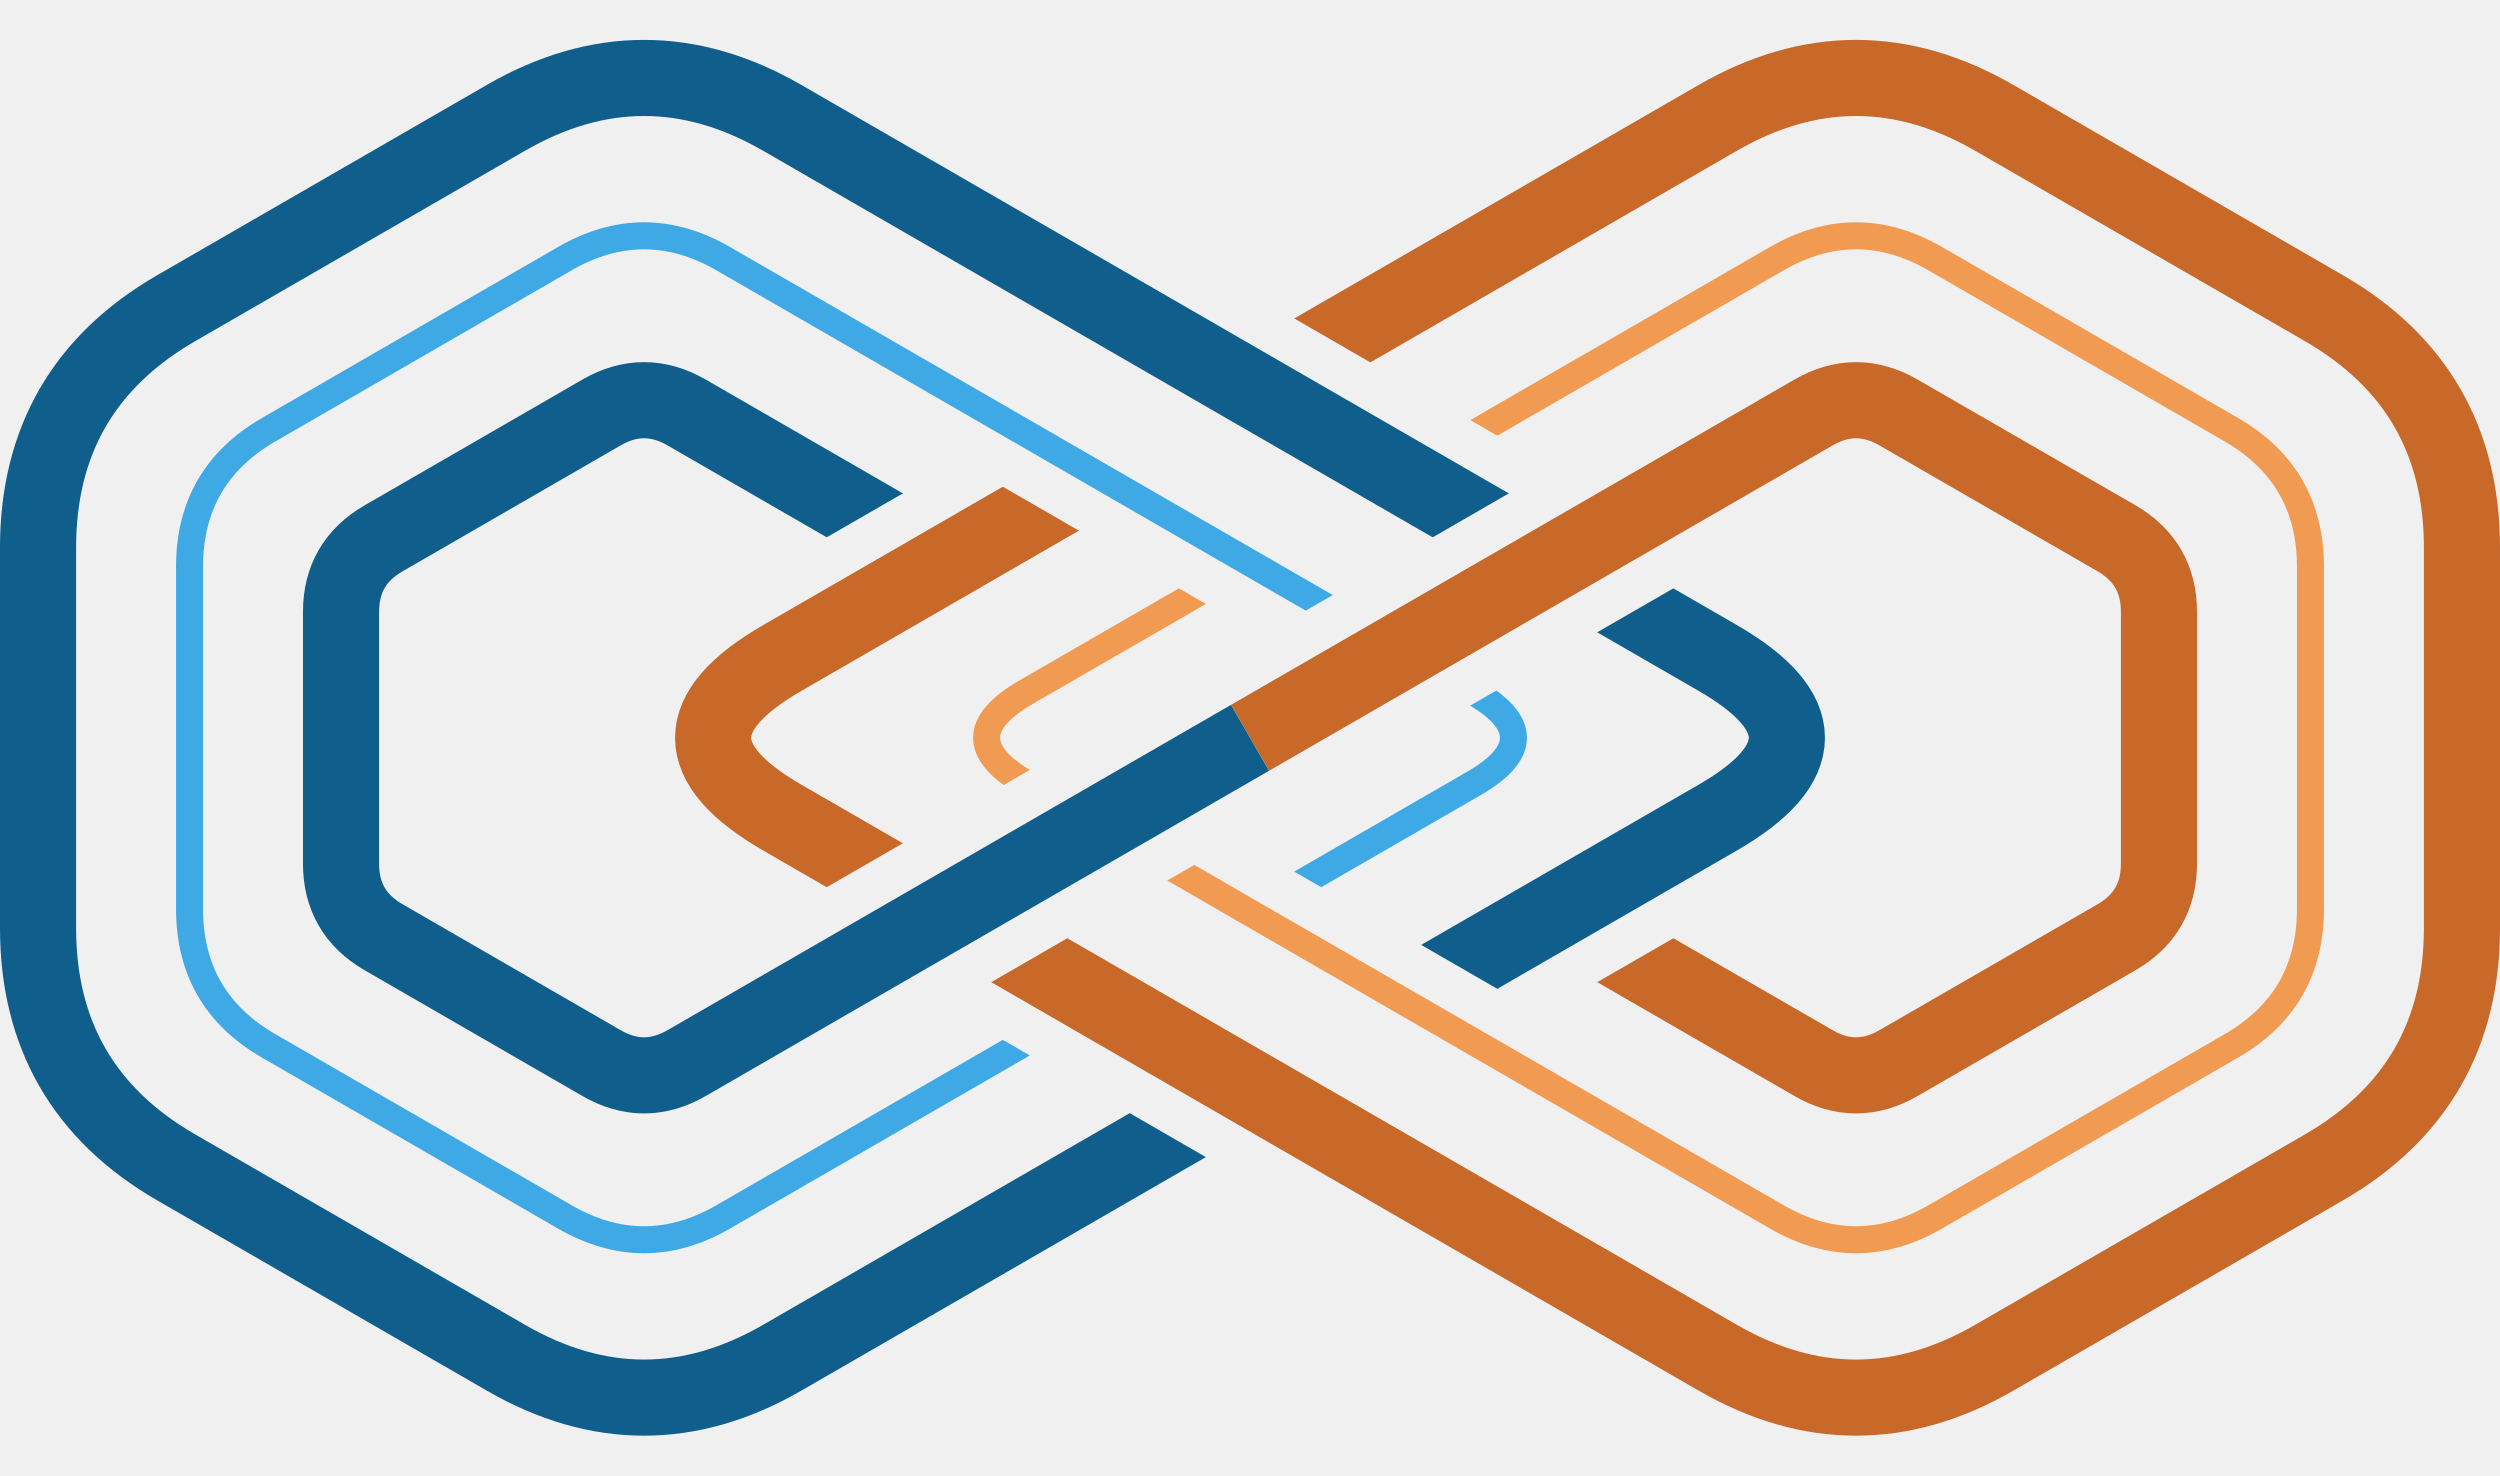
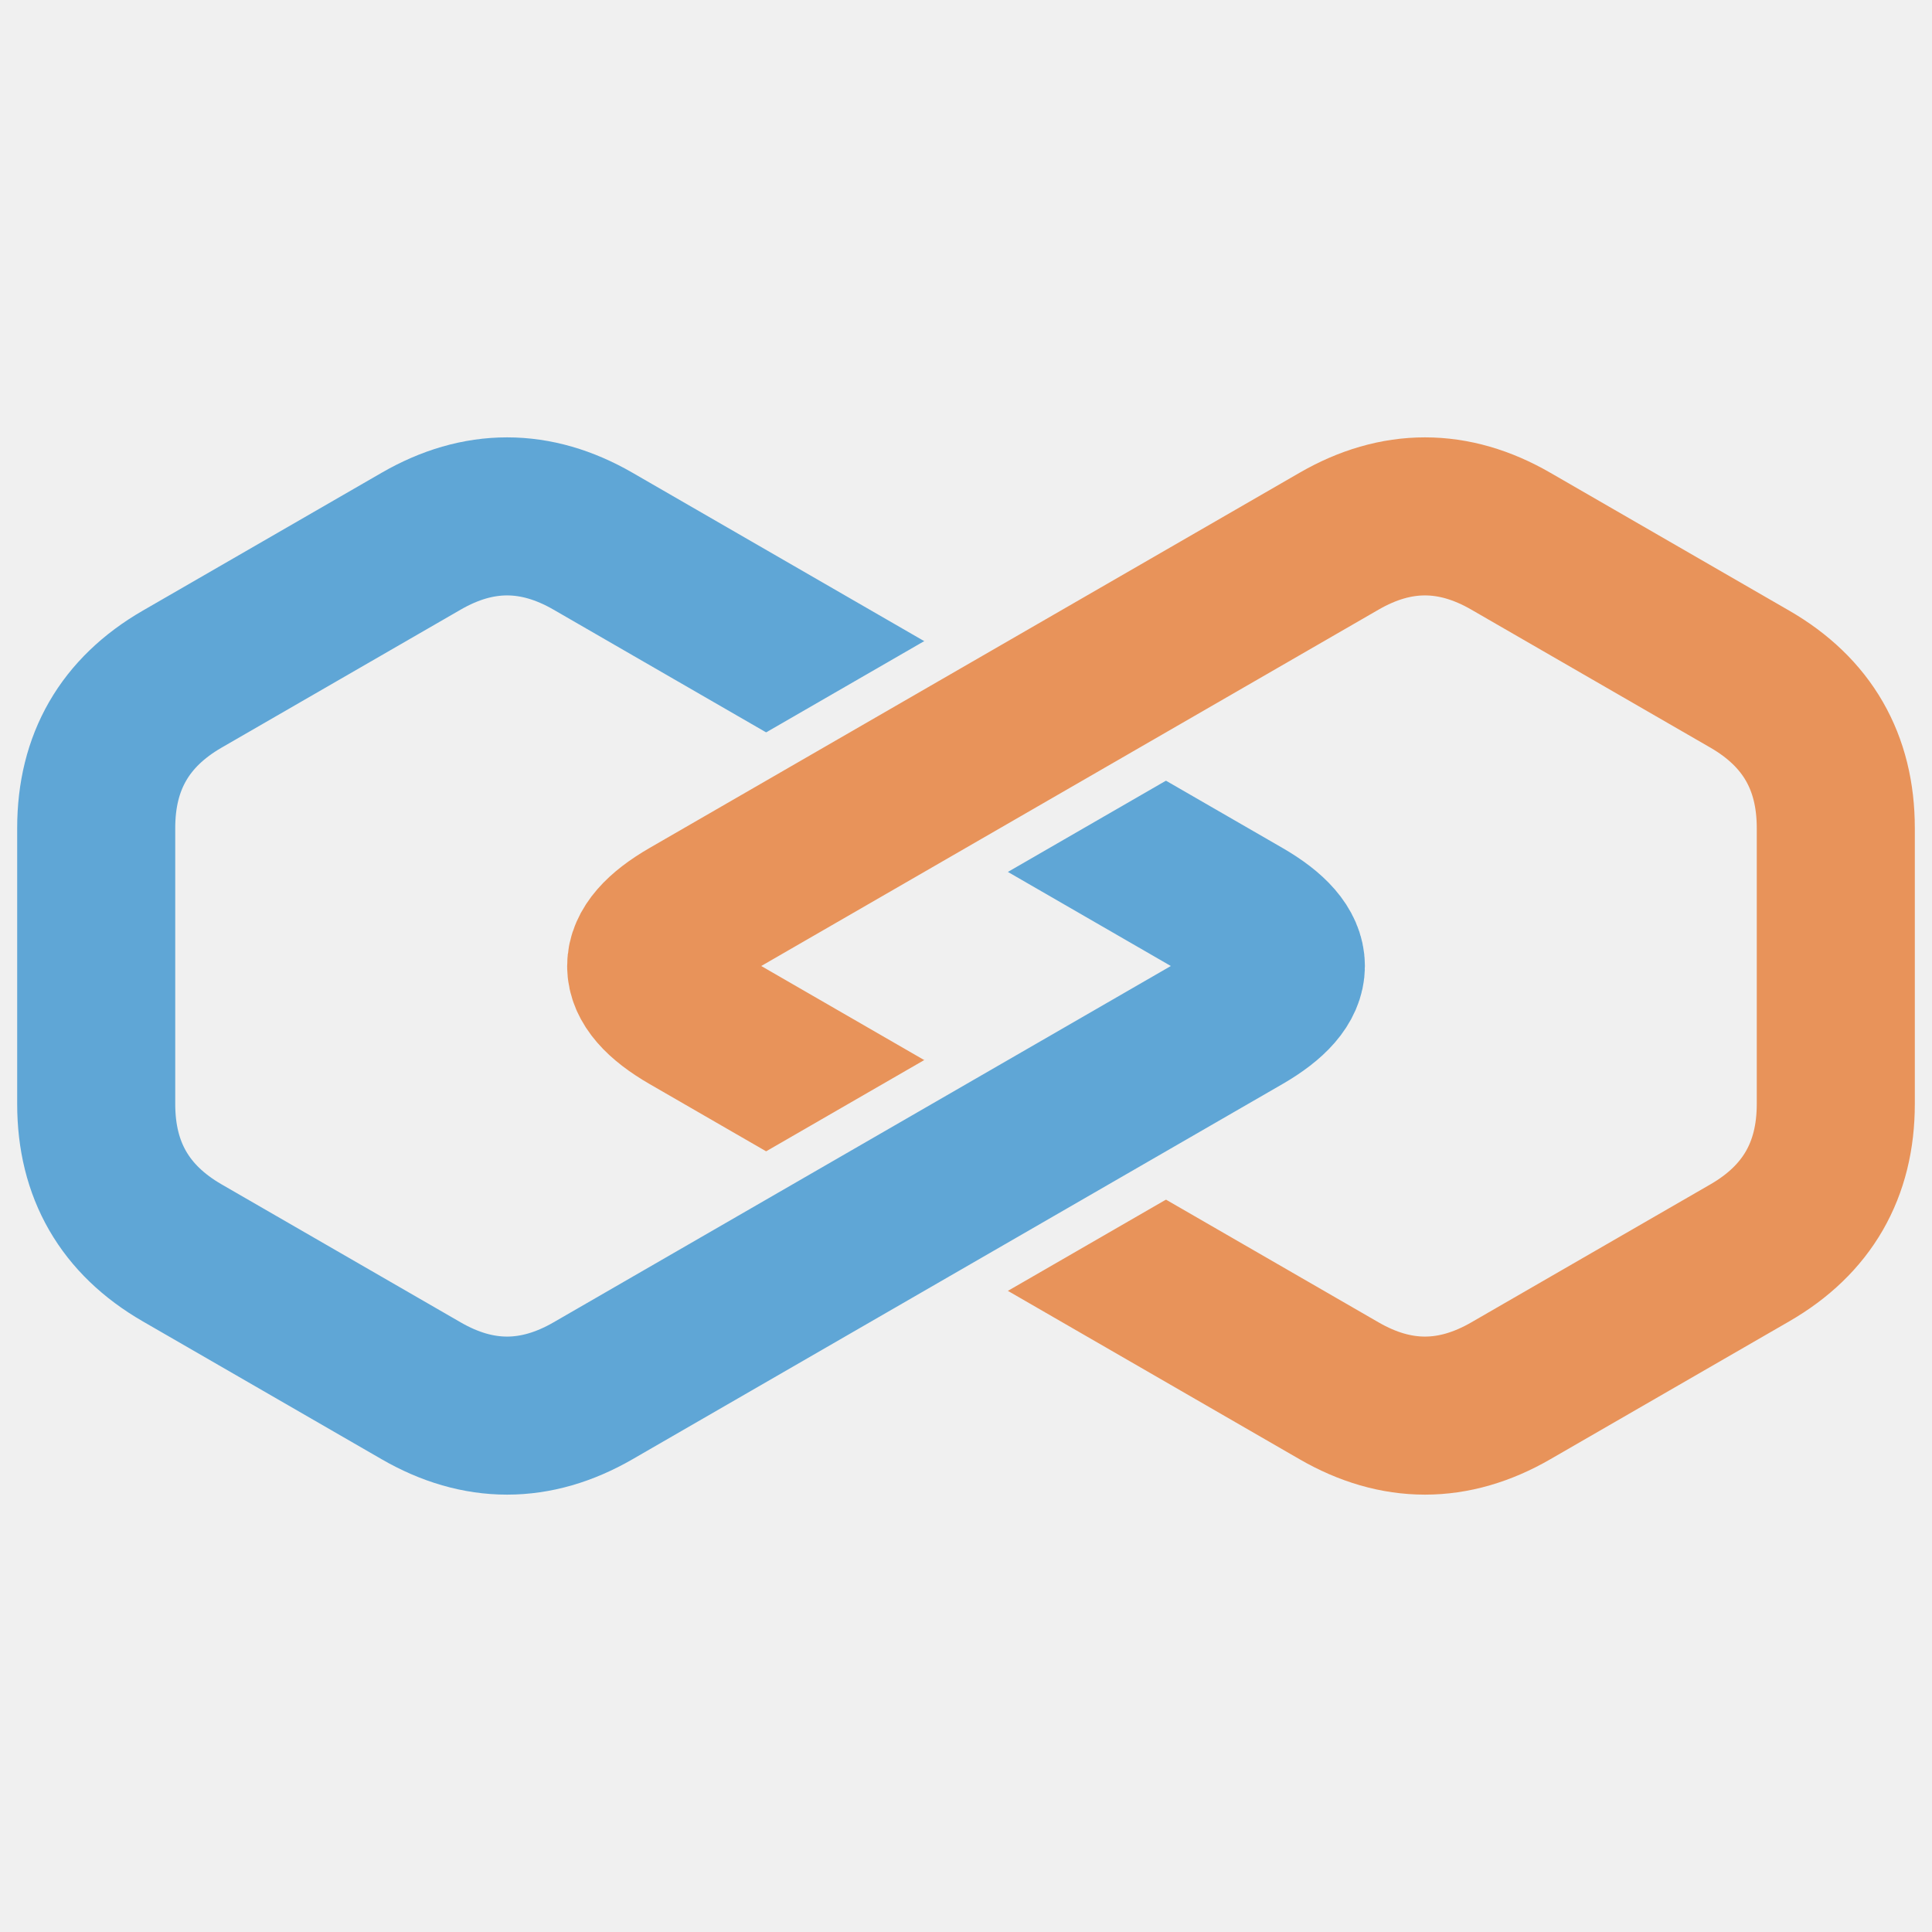
- <svg xmlns="http://www.w3.org/2000/svg" viewBox="2.9 -0.1 203.65 120.2">
-   <style>.d{display:none}@media (prefers-color-scheme: dark){.l{display:none}.d{display:inline}}</style>
-   <g class="l">
+ <svg xmlns="http://www.w3.org/2000/svg" viewBox="0 0 100 100">
+   <g transform="translate(-0.3955315 21.12693) scale(0.4812178)">
    <defs>
-       <clipPath id="q1t">
-         <rect x="40" y="-20" width="129.45" height="80" />
+       <mask id="go" maskUnits="userSpaceOnUse" x="-20" y="-20" width="250" height="160">
+         <rect x="-20" y="-20" width="250" height="160" fill="#fff" />
+         <g clip-path="url(#gd)">
+           <path d="M11.17 45.16Q11.17 34.49 20.41 29.15L46.12 14.31Q55.36 8.97 64.61 14.31L134.51 54.66Q143.75 60 134.51 65.34L64.61 105.69Q55.36 111.03 46.12 105.69L20.41 90.85Q11.17 85.51 11.17 74.84Z" fill="none" stroke="#000" stroke-width="26" stroke-linejoin="round" />
+         </g>
+       </mask>
+       <mask id="gb" maskUnits="userSpaceOnUse" x="-20" y="-20" width="250" height="160">
+         <rect x="-20" y="-20" width="250" height="160" fill="#fff" />
+         <g clip-path="url(#gu)">
+           <path d="M198.28 45.16Q198.28 34.49 189.04 29.15L163.33 14.31Q154.09 8.97 144.85 14.31L74.95 54.66Q65.7 60 74.95 65.34L144.85 105.69Q154.09 111.03 163.33 105.69L189.04 90.85Q198.28 85.51 198.28 74.84Z" fill="none" stroke="#000" stroke-width="26" stroke-linejoin="round" />
+         </g>
+       </mask>
+       <clipPath id="gu">
+         <rect x="60" y="-20" width="90" height="80" />
      </clipPath>
-       <clipPath id="q1u">
-         <rect x="40" y="60" width="129.45" height="90" />
+       <clipPath id="gd">
+         <rect x="60" y="60" width="90" height="80" />
      </clipPath>
-       <clipPath id="q1l">
-         <path d="M-30 -30L52.77 -30L156.69 150L-30 150Z" />
-       </clipPath>
-       <clipPath id="q1r">
-         <path d="M239.45 -30L52.77 -30L156.69 150L239.45 150Z" />
-       </clipPath>
-       <mask id="q1mi" maskUnits="userSpaceOnUse" x="-20" y="-20" width="249.45" height="160">
-         <rect x="-20" y="-20" width="249.45" height="160" fill="#fff" />
-         <path d="M71.86 50.47L88.23 41.03" fill="none" stroke="#000" stroke-width="13.4" stroke-linejoin="round" stroke-linecap="butt" />
-         <path d="M121.23 78.97L137.59 69.53" fill="none" stroke="#000" stroke-width="13.4" stroke-linejoin="round" stroke-linecap="butt" />
-       </mask>
-       <mask id="q1mo" maskUnits="userSpaceOnUse" x="-20" y="-20" width="249.45" height="160">
-         <rect x="-20" y="-20" width="249.45" height="160" fill="#fff" />
-         <g clip-path="url(#q1t)">
-           <path d="M11.17 45.16Q11.17 34.49 20.41 29.15L46.12 14.31Q55.36 8.97 64.61 14.31L134.51 54.66Q143.75 60 134.51 65.34L64.61 105.69Q55.36 111.03 46.12 105.69L20.41 90.85Q11.17 85.51 11.17 74.84Z" fill="none" stroke="#000" stroke-width="23.74" stroke-linejoin="round" stroke-linecap="round" />
-         </g>
-         <path d="M63.26 83.94L146.19 36.06" fill="none" stroke="#000" stroke-width="13.4" stroke-linejoin="round" stroke-linecap="butt" />
-       </mask>
-       <mask id="q1mb" maskUnits="userSpaceOnUse" x="-20" y="-20" width="249.45" height="160">
-         <rect x="-20" y="-20" width="249.45" height="160" fill="#fff" />
-         <g clip-path="url(#q1u)">
-           <path d="M198.28 45.16Q198.28 34.49 189.04 29.15L163.33 14.31Q154.09 8.97 144.85 14.31L74.95 54.66Q65.7 60 74.95 65.34L144.85 105.69Q154.09 111.03 163.33 105.69L189.04 90.85Q198.28 85.51 198.28 74.84Z" fill="none" stroke="#000" stroke-width="23.74" stroke-linejoin="round" stroke-linecap="round" />
-         </g>
-         <path d="M63.26 83.94L146.19 36.06" fill="none" stroke="#000" stroke-width="13.4" stroke-linejoin="round" stroke-linecap="butt" />
-       </mask>
    </defs>
-     <g mask="url(#q1mo)">
-       <path d="M203.45 44.5Q203.45 31.5 192.2 25L165.35 9.5Q154.09 3 142.83 9.5L66.62 53.5Q55.36 60 66.62 66.5L142.83 110.5Q154.09 117 165.35 110.5L192.2 95Q203.45 88.5 203.45 75.5Z" fill="none" stroke="#C8692A" stroke-width="6.2" stroke-linejoin="round" stroke-linecap="round" />
-       <path d="M191.11 46.07Q191.11 38.63 184.66 34.9L160.54 20.97Q154.09 17.25 147.64 20.97L86.49 56.28Q80.05 60 86.49 63.72L147.64 99.03Q154.09 102.75 160.54 99.03L184.66 85.1Q191.11 81.38 191.11 73.93Z" fill="none" stroke="#F09A52" stroke-width="2.2" stroke-linejoin="round" stroke-linecap="round" />
-     </g>
-     <g mask="url(#q1mb)">
-       <path d="M6 44.5Q6 31.5 17.26 25L44.11 9.5Q55.36 3 66.62 9.5L142.83 53.5Q154.09 60 142.83 66.5L66.62 110.5Q55.36 117 44.11 110.5L17.26 95Q6 88.5 6 75.5Z" fill="none" stroke="#0F5E8C" stroke-width="6.2" stroke-linejoin="round" stroke-linecap="round" />
-       <path d="M18.34 46.07Q18.34 38.63 24.79 34.9L48.91 20.97Q55.36 17.25 61.81 20.97L122.96 56.28Q129.41 60 122.96 63.72L61.81 99.03Q55.36 102.75 48.91 99.03L24.79 85.1Q18.34 81.38 18.34 73.93Z" fill="none" stroke="#3FA9E6" stroke-width="2.2" stroke-linejoin="round" stroke-linecap="round" />
-     </g>
-     <g mask="url(#q1mi)">
-       <g clip-path="url(#q1l)">
-         <path d="M80.05 45.75L58.83 33.5Q55.36 31.5 51.9 33.5L34.15 43.75Q30.68 45.75 30.68 49.75L30.68 70.25Q30.68 74.25 34.15 76.25L51.9 86.5Q55.36 88.5 58.83 86.5L150.63 33.5Q154.09 31.5 157.55 33.5L175.31 43.75Q178.77 45.75 178.77 49.75L178.77 70.25Q178.77 74.25 175.31 76.25L157.55 86.5Q154.09 88.5 150.63 86.5L129.41 74.25" fill="none" stroke="#0F5E8C" stroke-width="6.2" stroke-linejoin="round" stroke-linecap="butt" />
-       </g>
-       <g clip-path="url(#q1r)">
-         <path d="M80.05 45.75L58.83 33.5Q55.36 31.5 51.9 33.5L34.15 43.75Q30.68 45.75 30.68 49.75L30.68 70.25Q30.68 74.25 34.15 76.25L51.9 86.5Q55.36 88.5 58.83 86.5L150.63 33.5Q154.09 31.5 157.55 33.5L175.31 43.75Q178.77 45.75 178.77 49.75L178.77 70.25Q178.77 74.25 175.31 76.25L157.55 86.5Q154.09 88.5 150.63 86.5L129.41 74.25" fill="none" stroke="#C8692A" stroke-width="6.2" stroke-linejoin="round" stroke-linecap="butt" />
-       </g>
-     </g>
-   </g>
-   <g class="d">
-     <defs>
-       <clipPath id="q2t">
-         <rect x="40" y="-20" width="129.45" height="80" />
-       </clipPath>
-       <clipPath id="q2u">
-         <rect x="40" y="60" width="129.45" height="90" />
-       </clipPath>
-       <clipPath id="q2l">
-         <path d="M-30 -30L52.77 -30L156.69 150L-30 150Z" />
-       </clipPath>
-       <clipPath id="q2r">
-         <path d="M239.45 -30L52.77 -30L156.69 150L239.45 150Z" />
-       </clipPath>
-       <mask id="q2mi" maskUnits="userSpaceOnUse" x="-20" y="-20" width="249.45" height="160">
-         <rect x="-20" y="-20" width="249.45" height="160" fill="#fff" />
-         <path d="M71.86 50.47L88.23 41.03" fill="none" stroke="#000" stroke-width="13.4" stroke-linejoin="round" stroke-linecap="butt" />
-         <path d="M121.23 78.97L137.59 69.53" fill="none" stroke="#000" stroke-width="13.4" stroke-linejoin="round" stroke-linecap="butt" />
-       </mask>
-       <mask id="q2mo" maskUnits="userSpaceOnUse" x="-20" y="-20" width="249.45" height="160">
-         <rect x="-20" y="-20" width="249.45" height="160" fill="#fff" />
-         <g clip-path="url(#q2t)">
-           <path d="M11.17 45.16Q11.17 34.49 20.41 29.15L46.12 14.31Q55.36 8.97 64.61 14.31L134.51 54.66Q143.75 60 134.51 65.34L64.61 105.69Q55.36 111.03 46.12 105.69L20.41 90.85Q11.17 85.51 11.17 74.84Z" fill="none" stroke="#000" stroke-width="23.74" stroke-linejoin="round" stroke-linecap="round" />
-         </g>
-         <path d="M63.26 83.94L146.19 36.06" fill="none" stroke="#000" stroke-width="13.4" stroke-linejoin="round" stroke-linecap="butt" />
-       </mask>
-       <mask id="q2mb" maskUnits="userSpaceOnUse" x="-20" y="-20" width="249.45" height="160">
-         <rect x="-20" y="-20" width="249.45" height="160" fill="#fff" />
-         <g clip-path="url(#q2u)">
-           <path d="M198.28 45.16Q198.28 34.49 189.04 29.15L163.33 14.31Q154.09 8.97 144.85 14.31L74.95 54.66Q65.7 60 74.95 65.34L144.85 105.69Q154.09 111.03 163.33 105.69L189.04 90.85Q198.28 85.51 198.28 74.84Z" fill="none" stroke="#000" stroke-width="23.74" stroke-linejoin="round" stroke-linecap="round" />
-         </g>
-         <path d="M63.26 83.94L146.19 36.06" fill="none" stroke="#000" stroke-width="13.4" stroke-linejoin="round" stroke-linecap="butt" />
-       </mask>
-     </defs>
-     <g mask="url(#q2mo)">
-       <path d="M203.45 44.5Q203.45 31.5 192.2 25L165.35 9.5Q154.09 3 142.83 9.5L66.62 53.5Q55.36 60 66.62 66.5L142.83 110.5Q154.09 117 165.35 110.5L192.2 95Q203.45 88.5 203.45 75.5Z" fill="none" stroke="#E8935A" stroke-width="6.2" stroke-linejoin="round" stroke-linecap="round" />
-       <path d="M191.11 46.07Q191.11 38.63 184.66 34.9L160.54 20.97Q154.09 17.25 147.64 20.97L86.49 56.28Q80.05 60 86.49 63.72L147.64 99.03Q154.09 102.75 160.54 99.03L184.66 85.1Q191.11 81.38 191.11 73.93Z" fill="none" stroke="#FFE6CE" stroke-width="2.2" stroke-linejoin="round" stroke-linecap="round" />
-     </g>
-     <g mask="url(#q2mb)">
-       <path d="M6 44.5Q6 31.5 17.26 25L44.11 9.5Q55.36 3 66.62 9.5L142.83 53.5Q154.09 60 142.83 66.5L66.62 110.5Q55.36 117 44.11 110.5L17.26 95Q6 88.5 6 75.5Z" fill="none" stroke="#5FA6D6" stroke-width="6.2" stroke-linejoin="round" stroke-linecap="round" />
-       <path d="M18.34 46.07Q18.34 38.63 24.79 34.9L48.91 20.97Q55.36 17.25 61.81 20.97L122.96 56.28Q129.41 60 122.96 63.72L61.81 99.03Q55.36 102.75 48.91 99.03L24.79 85.1Q18.34 81.38 18.34 73.93Z" fill="none" stroke="#D6F0FF" stroke-width="2.2" stroke-linejoin="round" stroke-linecap="round" />
-     </g>
-     <g mask="url(#q2mi)">
-       <g clip-path="url(#q2l)">
-         <path d="M80.05 45.75L58.83 33.5Q55.36 31.5 51.9 33.5L34.15 43.75Q30.68 45.75 30.68 49.75L30.68 70.25Q30.68 74.25 34.15 76.25L51.9 86.5Q55.36 88.5 58.83 86.5L150.63 33.5Q154.09 31.5 157.55 33.5L175.31 43.75Q178.77 45.75 178.77 49.75L178.77 70.25Q178.77 74.25 175.31 76.25L157.55 86.5Q154.09 88.5 150.63 86.5L129.41 74.25" fill="none" stroke="#5FA6D6" stroke-width="6.2" stroke-linejoin="round" stroke-linecap="butt" />
-       </g>
-       <g clip-path="url(#q2r)">
-         <path d="M80.05 45.75L58.83 33.5Q55.36 31.5 51.9 33.5L34.15 43.75Q30.68 45.75 30.68 49.75L30.68 70.25Q30.68 74.25 34.15 76.25L51.9 86.5Q55.36 88.5 58.83 86.5L150.63 33.5Q154.09 31.5 157.55 33.5L175.31 43.75Q178.77 45.75 178.77 49.75L178.77 70.25Q178.77 74.25 175.31 76.25L157.55 86.5Q154.09 88.5 150.63 86.5L129.41 74.25" fill="none" stroke="#E8935A" stroke-width="6.2" stroke-linejoin="round" stroke-linecap="butt" />
-       </g>
-     </g>
+     <path d="M11.17 45.16Q11.17 34.49 20.41 29.15L46.12 14.31Q55.36 8.97 64.61 14.31L134.51 54.66Q143.75 60 134.51 65.34L64.61 105.69Q55.36 111.03 46.12 105.69L20.41 90.85Q11.17 85.51 11.17 74.84Z" fill="none" stroke="#5FA6D6" stroke-width="17" stroke-linejoin="round" mask="url(#gb)" />
+     <path d="M198.28 45.16Q198.28 34.49 189.04 29.15L163.33 14.31Q154.09 8.97 144.85 14.31L74.95 54.66Q65.7 60 74.95 65.34L144.85 105.69Q154.09 111.03 163.33 105.69L189.04 90.85Q198.28 85.51 198.28 74.84Z" fill="none" stroke="#E8935A" stroke-width="17" stroke-linejoin="round" mask="url(#go)" />
  </g>
</svg>
